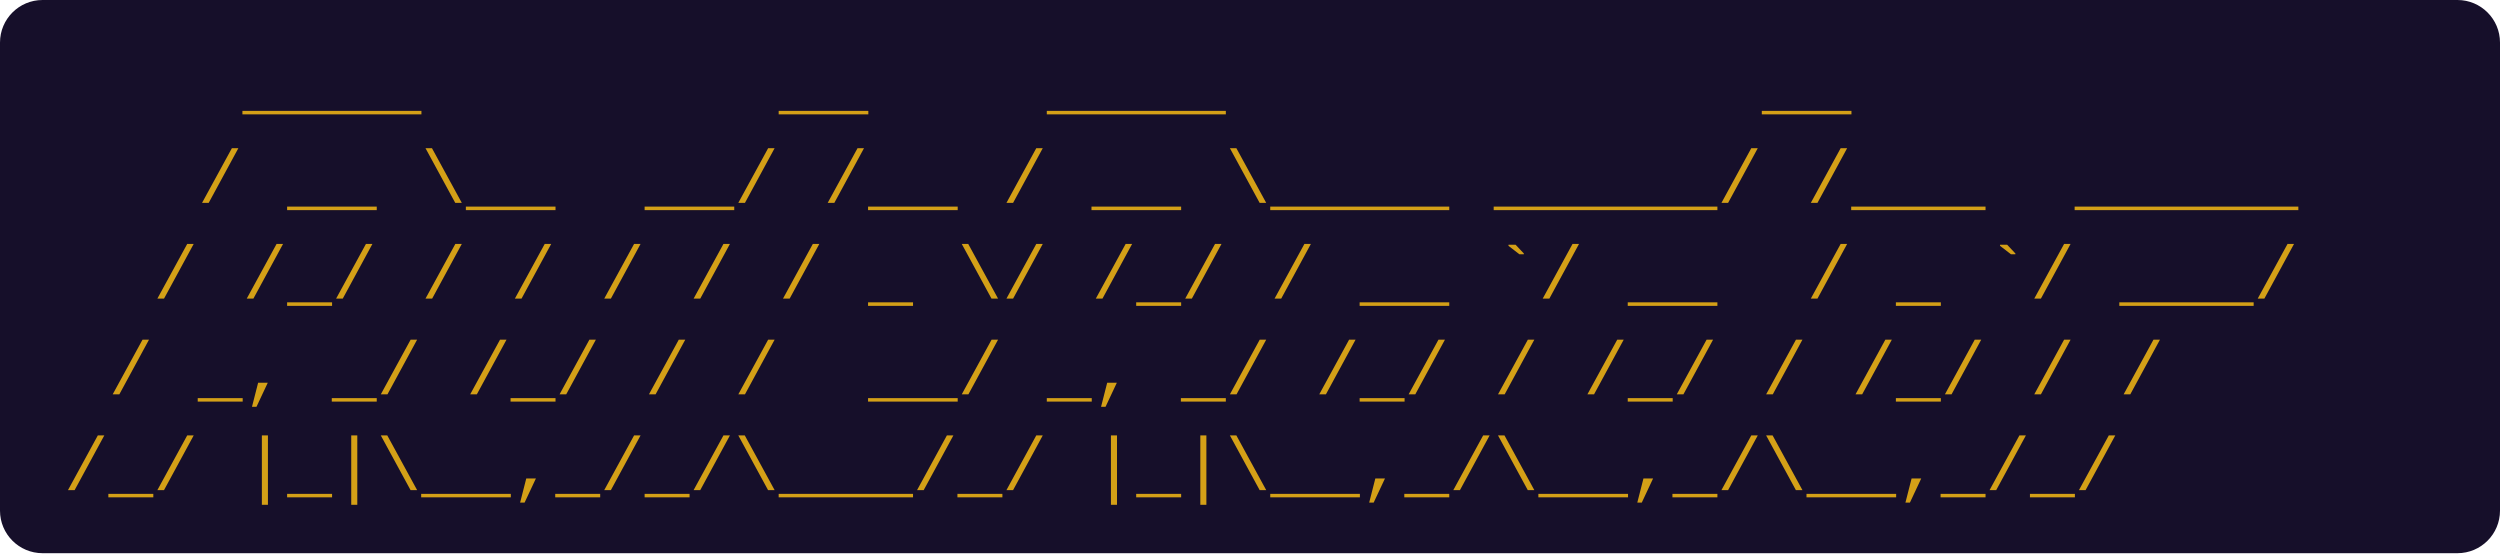
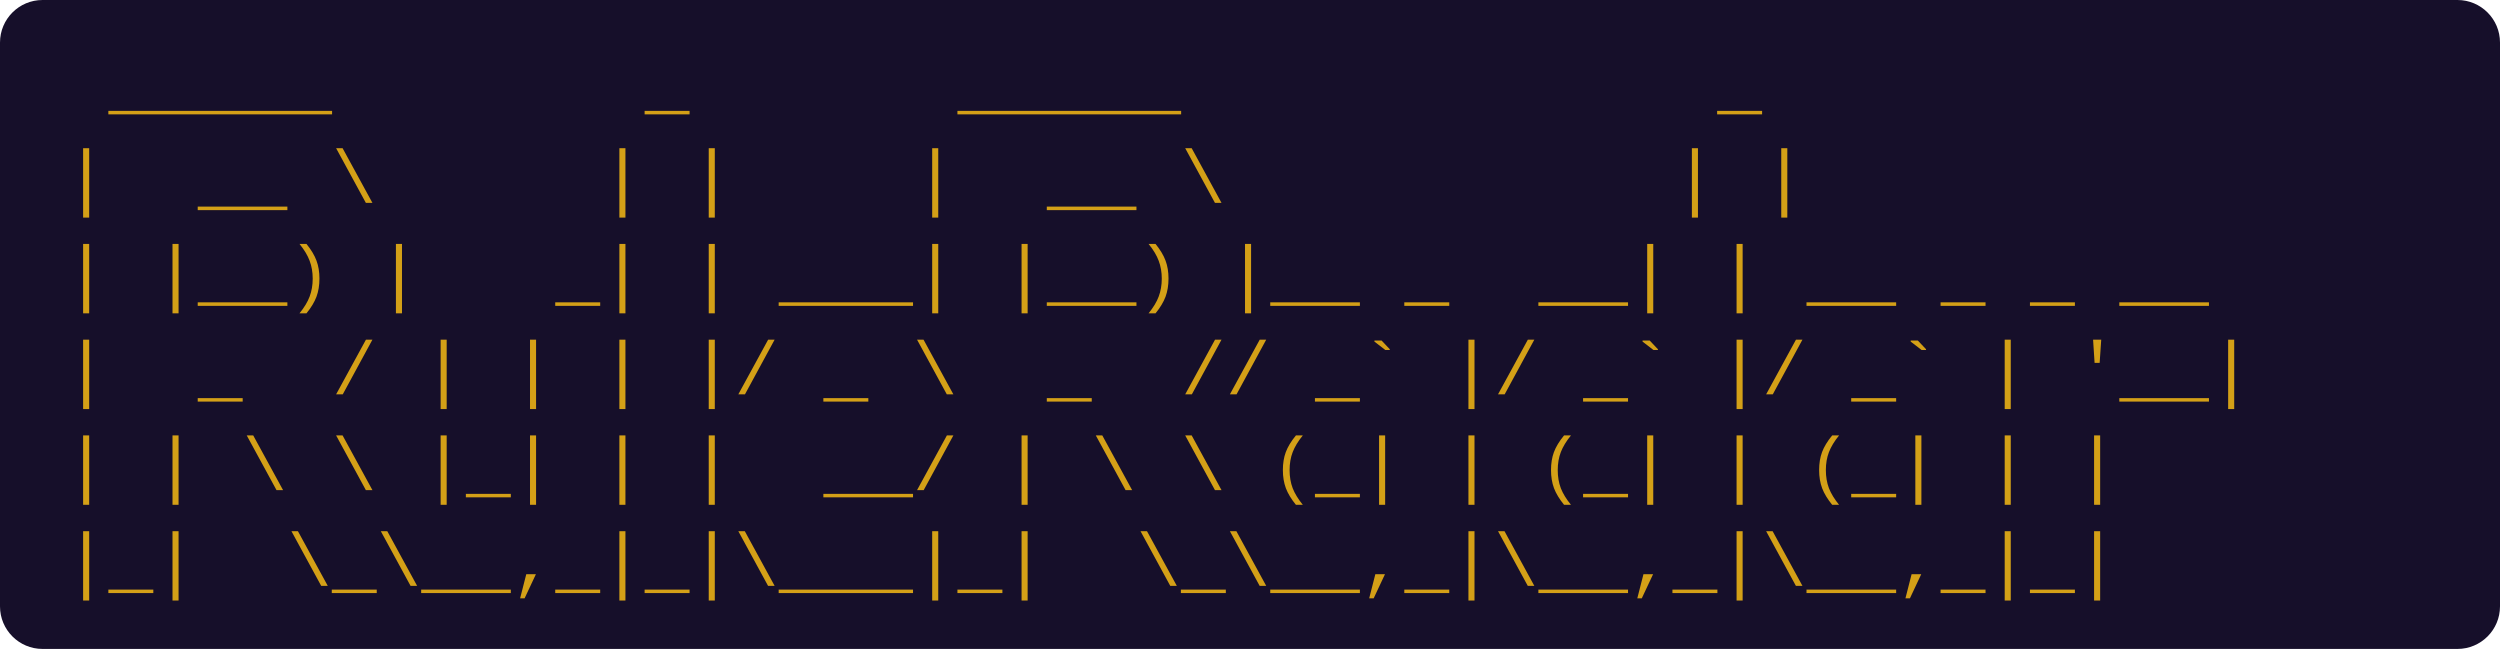
- <svg xmlns="http://www.w3.org/2000/svg" viewBox="0 0 470 104" width="470" height="104">
-   <rect width="470" height="104" rx="8" fill="#160f2a" />
+ <svg xmlns="http://www.w3.org/2000/svg" viewBox="0 0 470 122" width="470" height="122">
+   <rect width="470" height="122" rx="8" fill="#160f2a" />
  <text font-family="'Courier New', Courier, monospace" font-size="14" fill="#d4a017" xml:space="preserve">
-     <tspan x="12" y="20">    ____        __    ____            __</tspan>
-     <tspan x="12" dy="18">   / __ \__  __/ /__ / __ \____ _____/ /___  _____</tspan>
-     <tspan x="12" dy="18">  / /_/ / / / / / _ \/ /_/ / __ `/ __  / _ `/ ___/</tspan>
-     <tspan x="12" dy="18"> / _, _/ /_/ / /  __/ _, _/ /_/ / /_/ / /_/ / /</tspan>
-     <tspan x="12" dy="18">/_/ |_|\__,_/_/\___/_/ |_|\__,_/\__,_/\__,_/_/</tspan>
+     <tspan x="12" y="20"> _____       _      _____            _            </tspan>
+     <tspan x="12" dy="18">|  __ \     | |    |  __ \          | |           </tspan>
+     <tspan x="12" dy="18">| |__) |   _| | ___| |__) |__ _  __| | __ _ _ __ </tspan>
+     <tspan x="12" dy="18">|  _  / | | | |/ _ \  _  // _` |/ _` |/ _` | '__|</tspan>
+     <tspan x="12" dy="18">| | \ \ |_| | |  __/ | \ \ (_| | (_| | (_| | |   </tspan>
+     <tspan x="12" dy="18">|_|  \_\__,_|_|\___|_|  \_\__,_|\__,_|\__,_|_|   </tspan>
  </text>
</svg>
